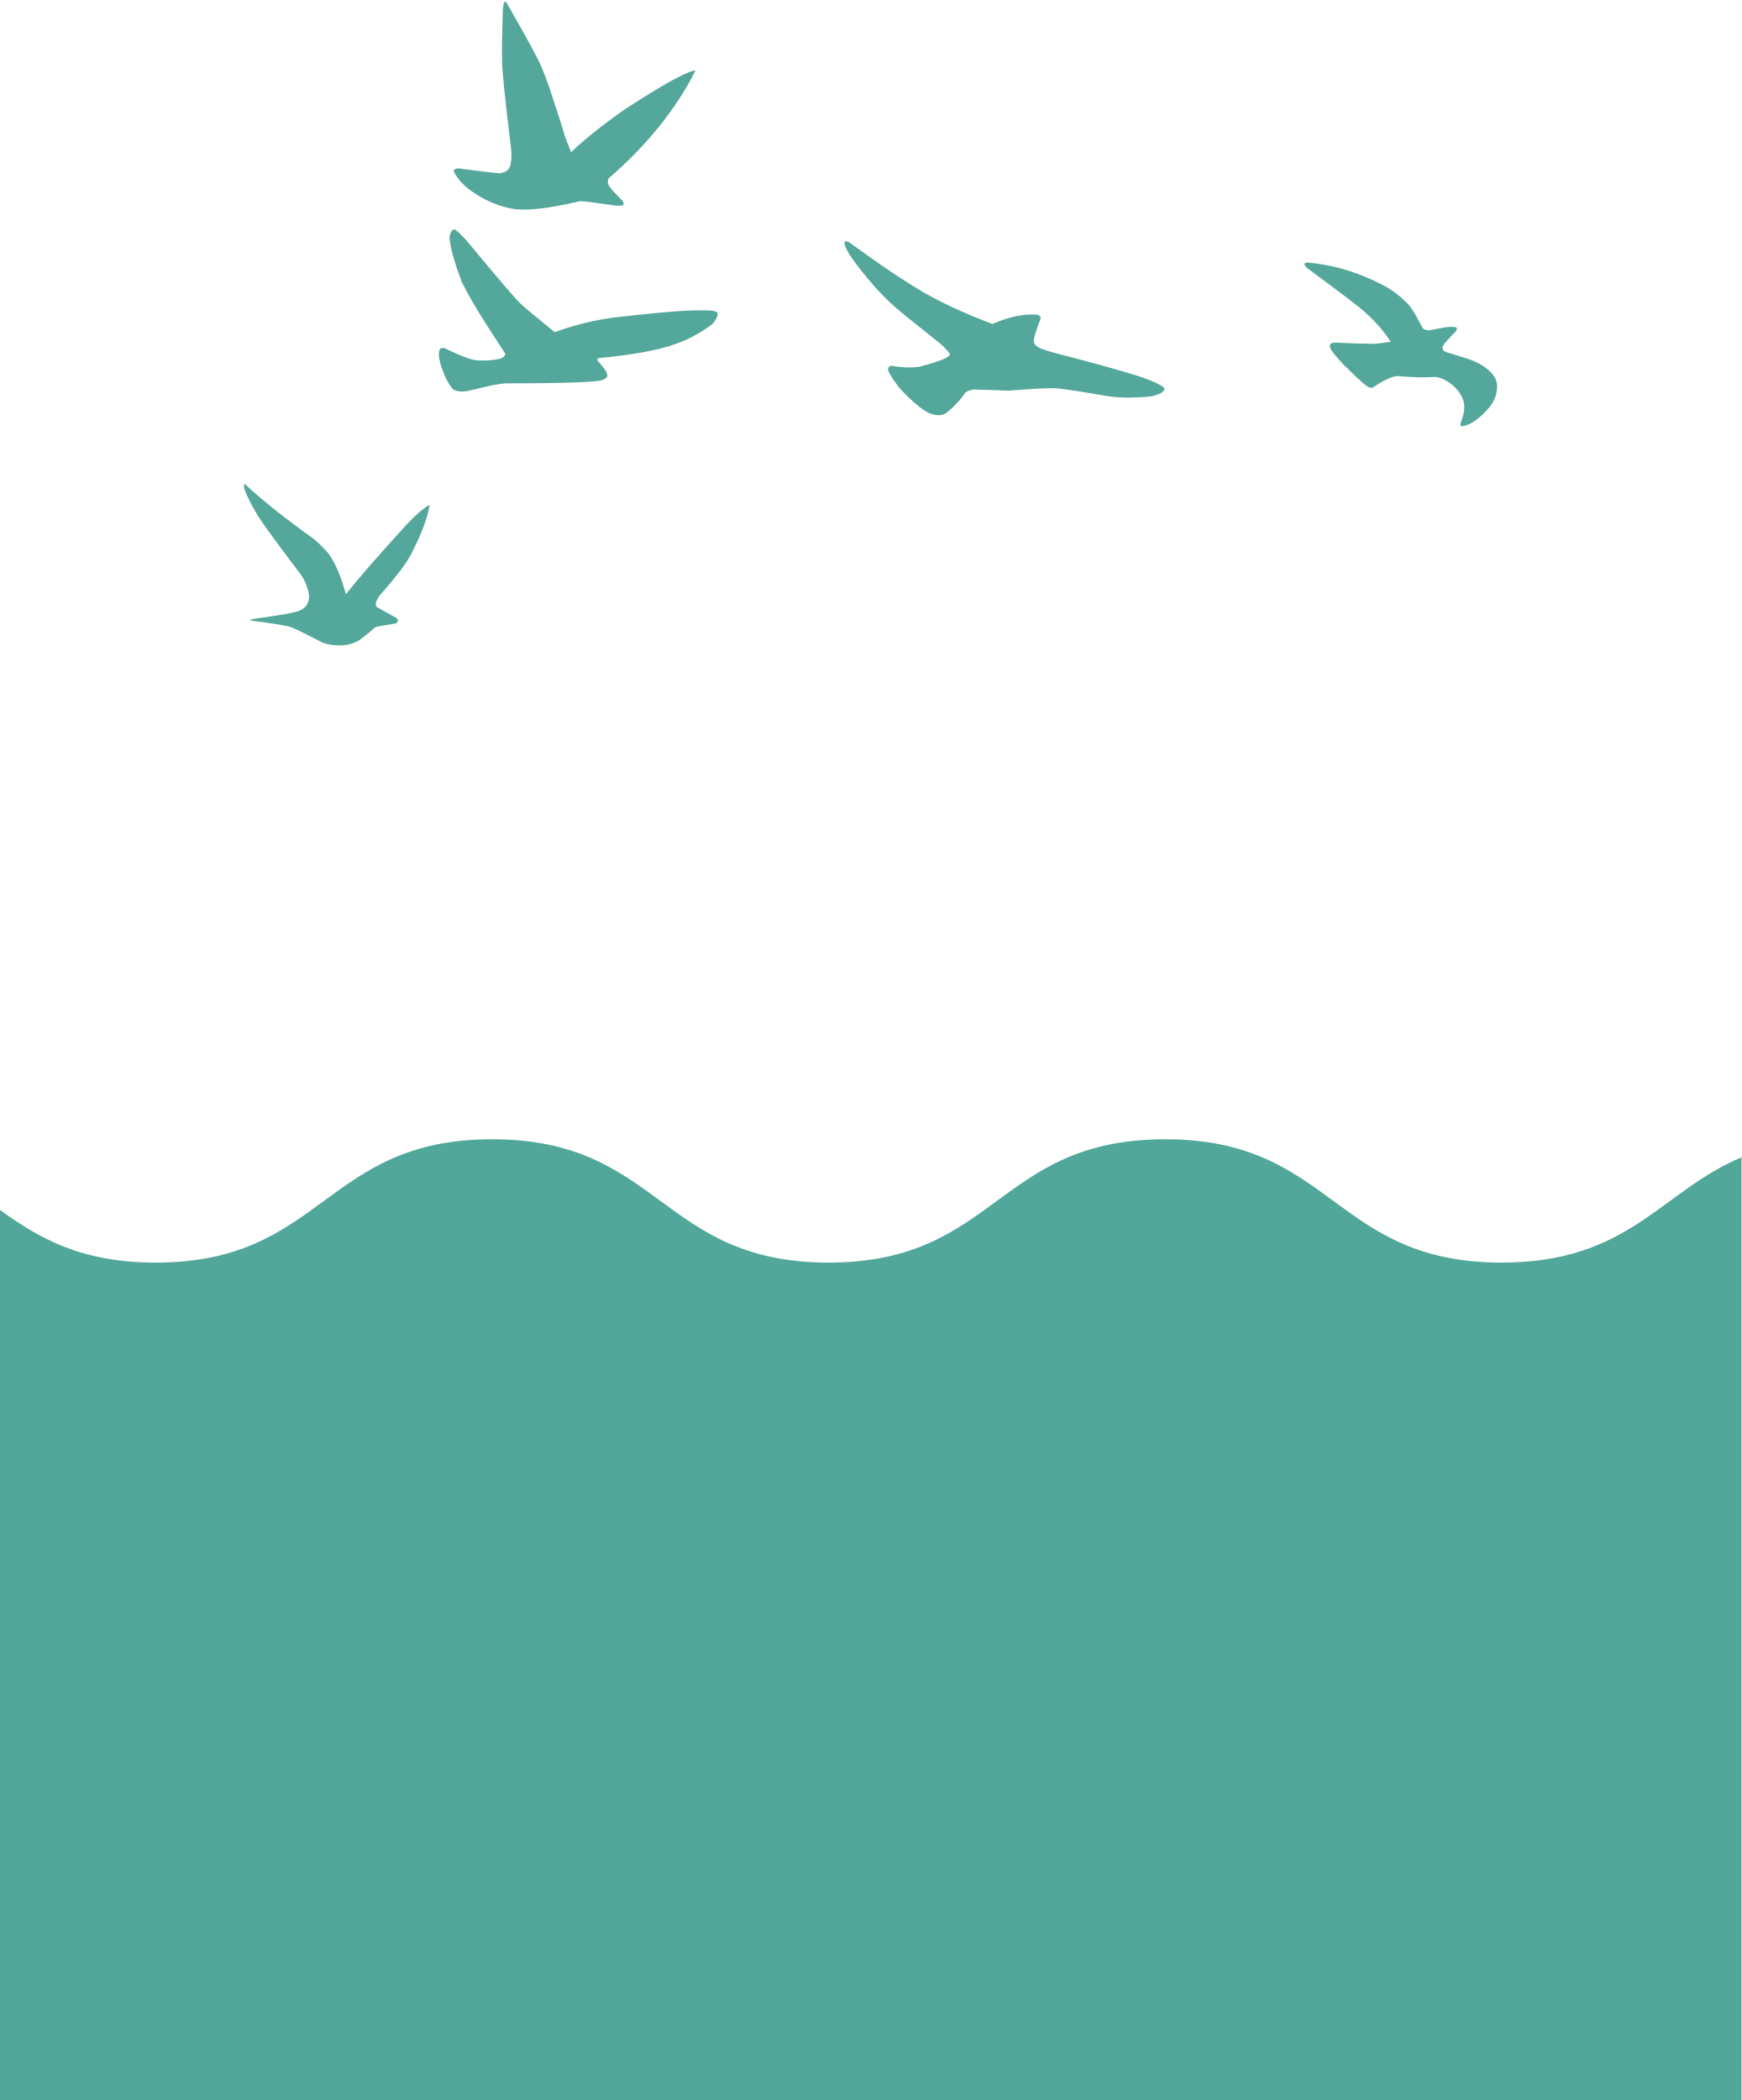
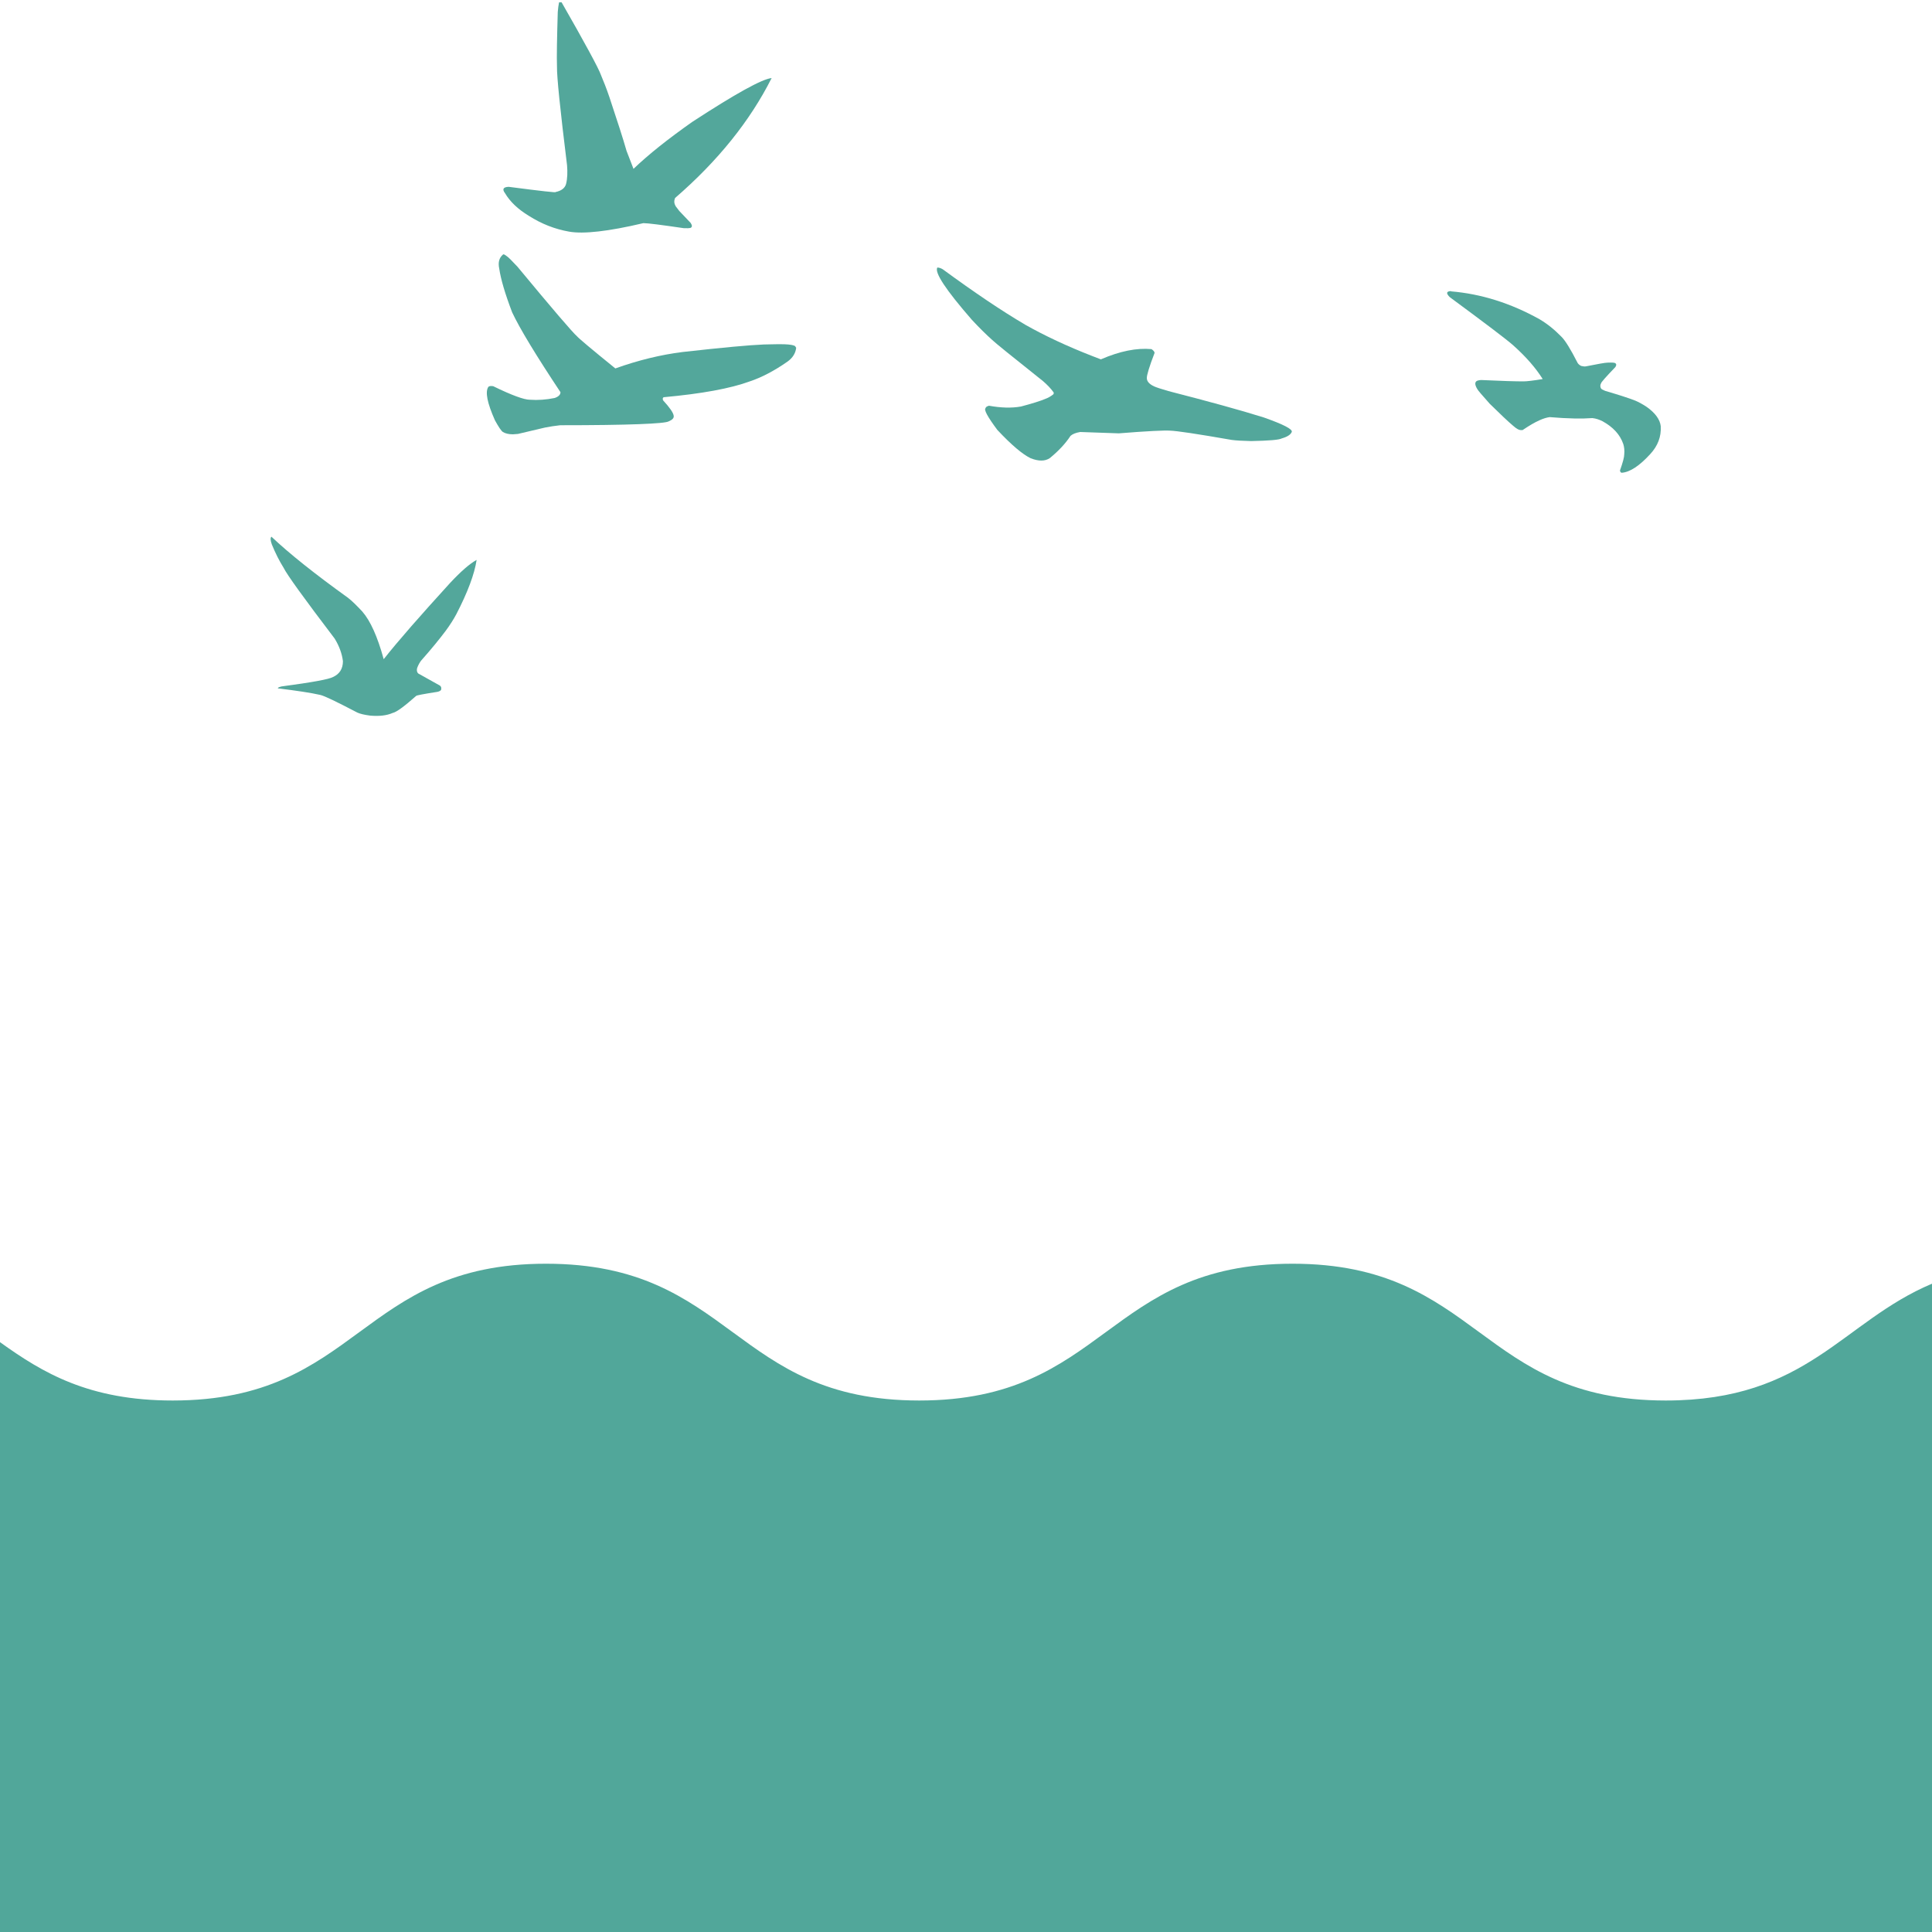
- <svg xmlns="http://www.w3.org/2000/svg" id="Layer_1" data-name="Layer 1" viewBox="0 0 100.01 120.57">
+ <svg xmlns="http://www.w3.org/2000/svg" id="Layer_1" data-name="Layer 1" viewBox="0 0 100 100">
  <defs>
    <style>
      .cls-1 {
        fill: none;
      }

      .cls-2 {
        clip-path: url(#clippath-1);
      }

      .cls-3 {
        fill: #53a79b;
      }

      .cls-4 {
        fill: #51a79a;
      }

      .cls-5 {
        clip-path: url(#clippath);
      }
    </style>
    <clipPath id="clippath">
      <rect class="cls-1" x="26.03" y=".12" width="13.94" height="11.96" />
    </clipPath>
    <clipPath id="clippath-1">
      <rect class="cls-1" x="74.9" y="15.01" width="11.11" height="9.48" />
    </clipPath>
  </defs>
  <path class="cls-4" d="M100.01,66.44c-4.67,1.96-6.44,6.05-13.79,6.05-9.66,0-9.66-7.08-19.32-7.08s-9.66,7.08-19.32,7.08-9.66-7.08-19.32-7.08-9.66,7.08-19.32,7.08c-4.35,0-6.74-1.44-8.94-3.02v51.1h100v-54.13h.01Z" />
  <g>
    <path class="cls-3" d="M14.05,27.78h0c-.06.05-.06.18.02.4.18.44.38.84.61,1.21.17.35,1.05,1.57,2.64,3.66.24.39.38.78.43,1.17,0,.4-.18.67-.51.82-.21.12-1.1.28-2.67.49-.15.04-.21.07-.18.1.98.12,1.71.23,2.19.34.22.05.86.36,1.91.91.15.07.37.12.67.16.46.04.85,0,1.17-.14.19-.04.59-.33,1.21-.88.02-.03.39-.1,1.1-.21.09-.02.15-.05.19-.1.03-.11,0-.19-.07-.23l-1.11-.62c-.07-.06-.09-.16-.06-.28.06-.16.13-.29.21-.39.55-.62.97-1.14,1.27-1.54.22-.3.4-.58.55-.86.59-1.14.94-2.08,1.05-2.81-.36.2-.81.59-1.37,1.19-1.55,1.7-2.7,3.01-3.44,3.95-.32-1.17-.69-1.99-1.11-2.47-.29-.31-.53-.55-.74-.71-1.71-1.23-3.03-2.28-3.96-3.16" />
    <g class="cls-5">
      <path class="cls-3" d="M28.99,0h-.02s-.07.21-.1.62c-.04,1.35-.06,2.3-.04,2.85-.01.48.16,2.17.52,5.08.03.36.02.69-.05.97-.06.22-.25.36-.55.42.08.04-.73-.05-2.42-.27-.28.01-.35.12-.19.33.26.44.67.83,1.23,1.17.66.42,1.35.69,2.09.82.74.13,2.02-.01,3.84-.44.24,0,.93.09,2.09.26.18.01.29,0,.34-.01.1-.04.11-.12.02-.26l-.59-.62-.19-.25c-.08-.14-.09-.27-.03-.42,2.22-1.92,3.88-3.99,5-6.21-.5.05-1.87.81-4.11,2.27-1.25.88-2.27,1.69-3.04,2.43l-.36-.93c-.17-.6-.47-1.53-.89-2.79-.15-.44-.3-.82-.44-1.15C30.99,3.55,30.29,2.25,29,0" />
    </g>
    <path class="cls-3" d="M26.03,13.18h0c-.19.16-.26.4-.19.72.08.55.3,1.3.67,2.27.4.85,1.24,2.23,2.5,4.13,0,.13-.1.23-.3.3-.44.09-.87.12-1.29.09-.29,0-.93-.23-1.89-.7-.12-.02-.2-.01-.25.03-.18.26-.06.84.34,1.74.19.34.32.54.41.6.13.08.31.12.52.12l.26-.02,1.4-.33c.25-.05.51-.09.79-.12,3.55,0,5.42-.08,5.61-.2.19-.08.28-.17.26-.29-.02-.16-.21-.43-.55-.8-.03-.08-.02-.13.03-.16,1.97-.18,3.45-.45,4.46-.82.6-.2,1.26-.54,1.96-1.03.26-.19.41-.43.44-.71l-.06-.09c-.09-.05-.26-.08-.53-.09s-.63,0-1.08.01c-.76.03-2.16.16-4.21.39-1.12.14-2.28.42-3.48.85-1.26-1.02-1.92-1.58-1.98-1.66-.23-.2-1.26-1.4-3.09-3.61-.31-.33-.49-.51-.55-.54-.1-.08-.16-.11-.19-.09" />
    <path class="cls-3" d="M48.52,13.84h0c-.17.25.43,1.16,1.79,2.72.41.44.76.78,1.04,1.03.14.14,1.02.85,2.64,2.14.22.19.4.38.53.56.03.03.03.07,0,.12-.15.12-.29.19-.4.23-.28.12-.71.25-1.27.4-.5.09-1.05.07-1.66-.04-.11.03-.17.07-.18.13-.09.08.11.45.61,1.12.73.78,1.31,1.27,1.73,1.47.41.16.74.16.99-.01.44-.36.8-.74,1.07-1.15.1-.09.26-.16.5-.2l2,.07c1.49-.12,2.37-.16,2.65-.14.35.01,1.42.17,3.19.48.23.03.56.05,1.01.06.92-.02,1.45-.06,1.59-.14.28-.08.45-.19.51-.33.06-.14-.42-.39-1.44-.75-1.24-.39-2.89-.84-4.95-1.37-.38-.11-.62-.19-.73-.24-.26-.12-.39-.27-.38-.45,0-.13.12-.56.4-1.28,0-.06-.05-.13-.16-.2-.76-.07-1.63.1-2.62.53l-.44-.17c-1.31-.51-2.46-1.05-3.47-1.62-1.24-.73-2.66-1.69-4.27-2.87-.1-.06-.19-.09-.27-.09" />
    <g class="cls-2">
      <path class="cls-3" d="M75.11,15.07h-.05c-.2.02-.21.12-.02.31,1.83,1.35,2.93,2.18,3.29,2.5.67.6,1.17,1.18,1.52,1.74-.49.08-.82.12-1,.12-.39,0-1.11-.02-2.18-.07-.06,0-.12.01-.19.03-.15.05-.16.2-.02.43.03.07.25.32.65.77.55.54.95.92,1.2,1.13.18.16.31.23.39.23h.11c.34-.23.63-.4.88-.51.2-.09.37-.14.52-.16.95.08,1.69.09,2.21.05.19.02.36.08.52.16.55.3.91.69,1.08,1.18.05.16.07.34.05.54,0,.14-.07.41-.22.83.01.08.04.11.09.12.42-.03.91-.35,1.47-.96.4-.43.58-.91.55-1.45-.04-.35-.29-.69-.73-1-.24-.16-.44-.26-.58-.32-.27-.11-.79-.28-1.57-.51-.12-.05-.19-.09-.21-.12-.05-.09-.05-.18,0-.27.01-.06.26-.34.74-.84.06-.09.06-.16,0-.2-.03-.03-.16-.04-.4-.03-.13,0-.5.07-1.11.19-.08.02-.17,0-.26-.02-.08-.04-.14-.09-.18-.15-.37-.73-.65-1.17-.83-1.35-.36-.37-.74-.68-1.15-.92-1.49-.83-3.02-1.31-4.58-1.44" />
    </g>
  </g>
</svg>
